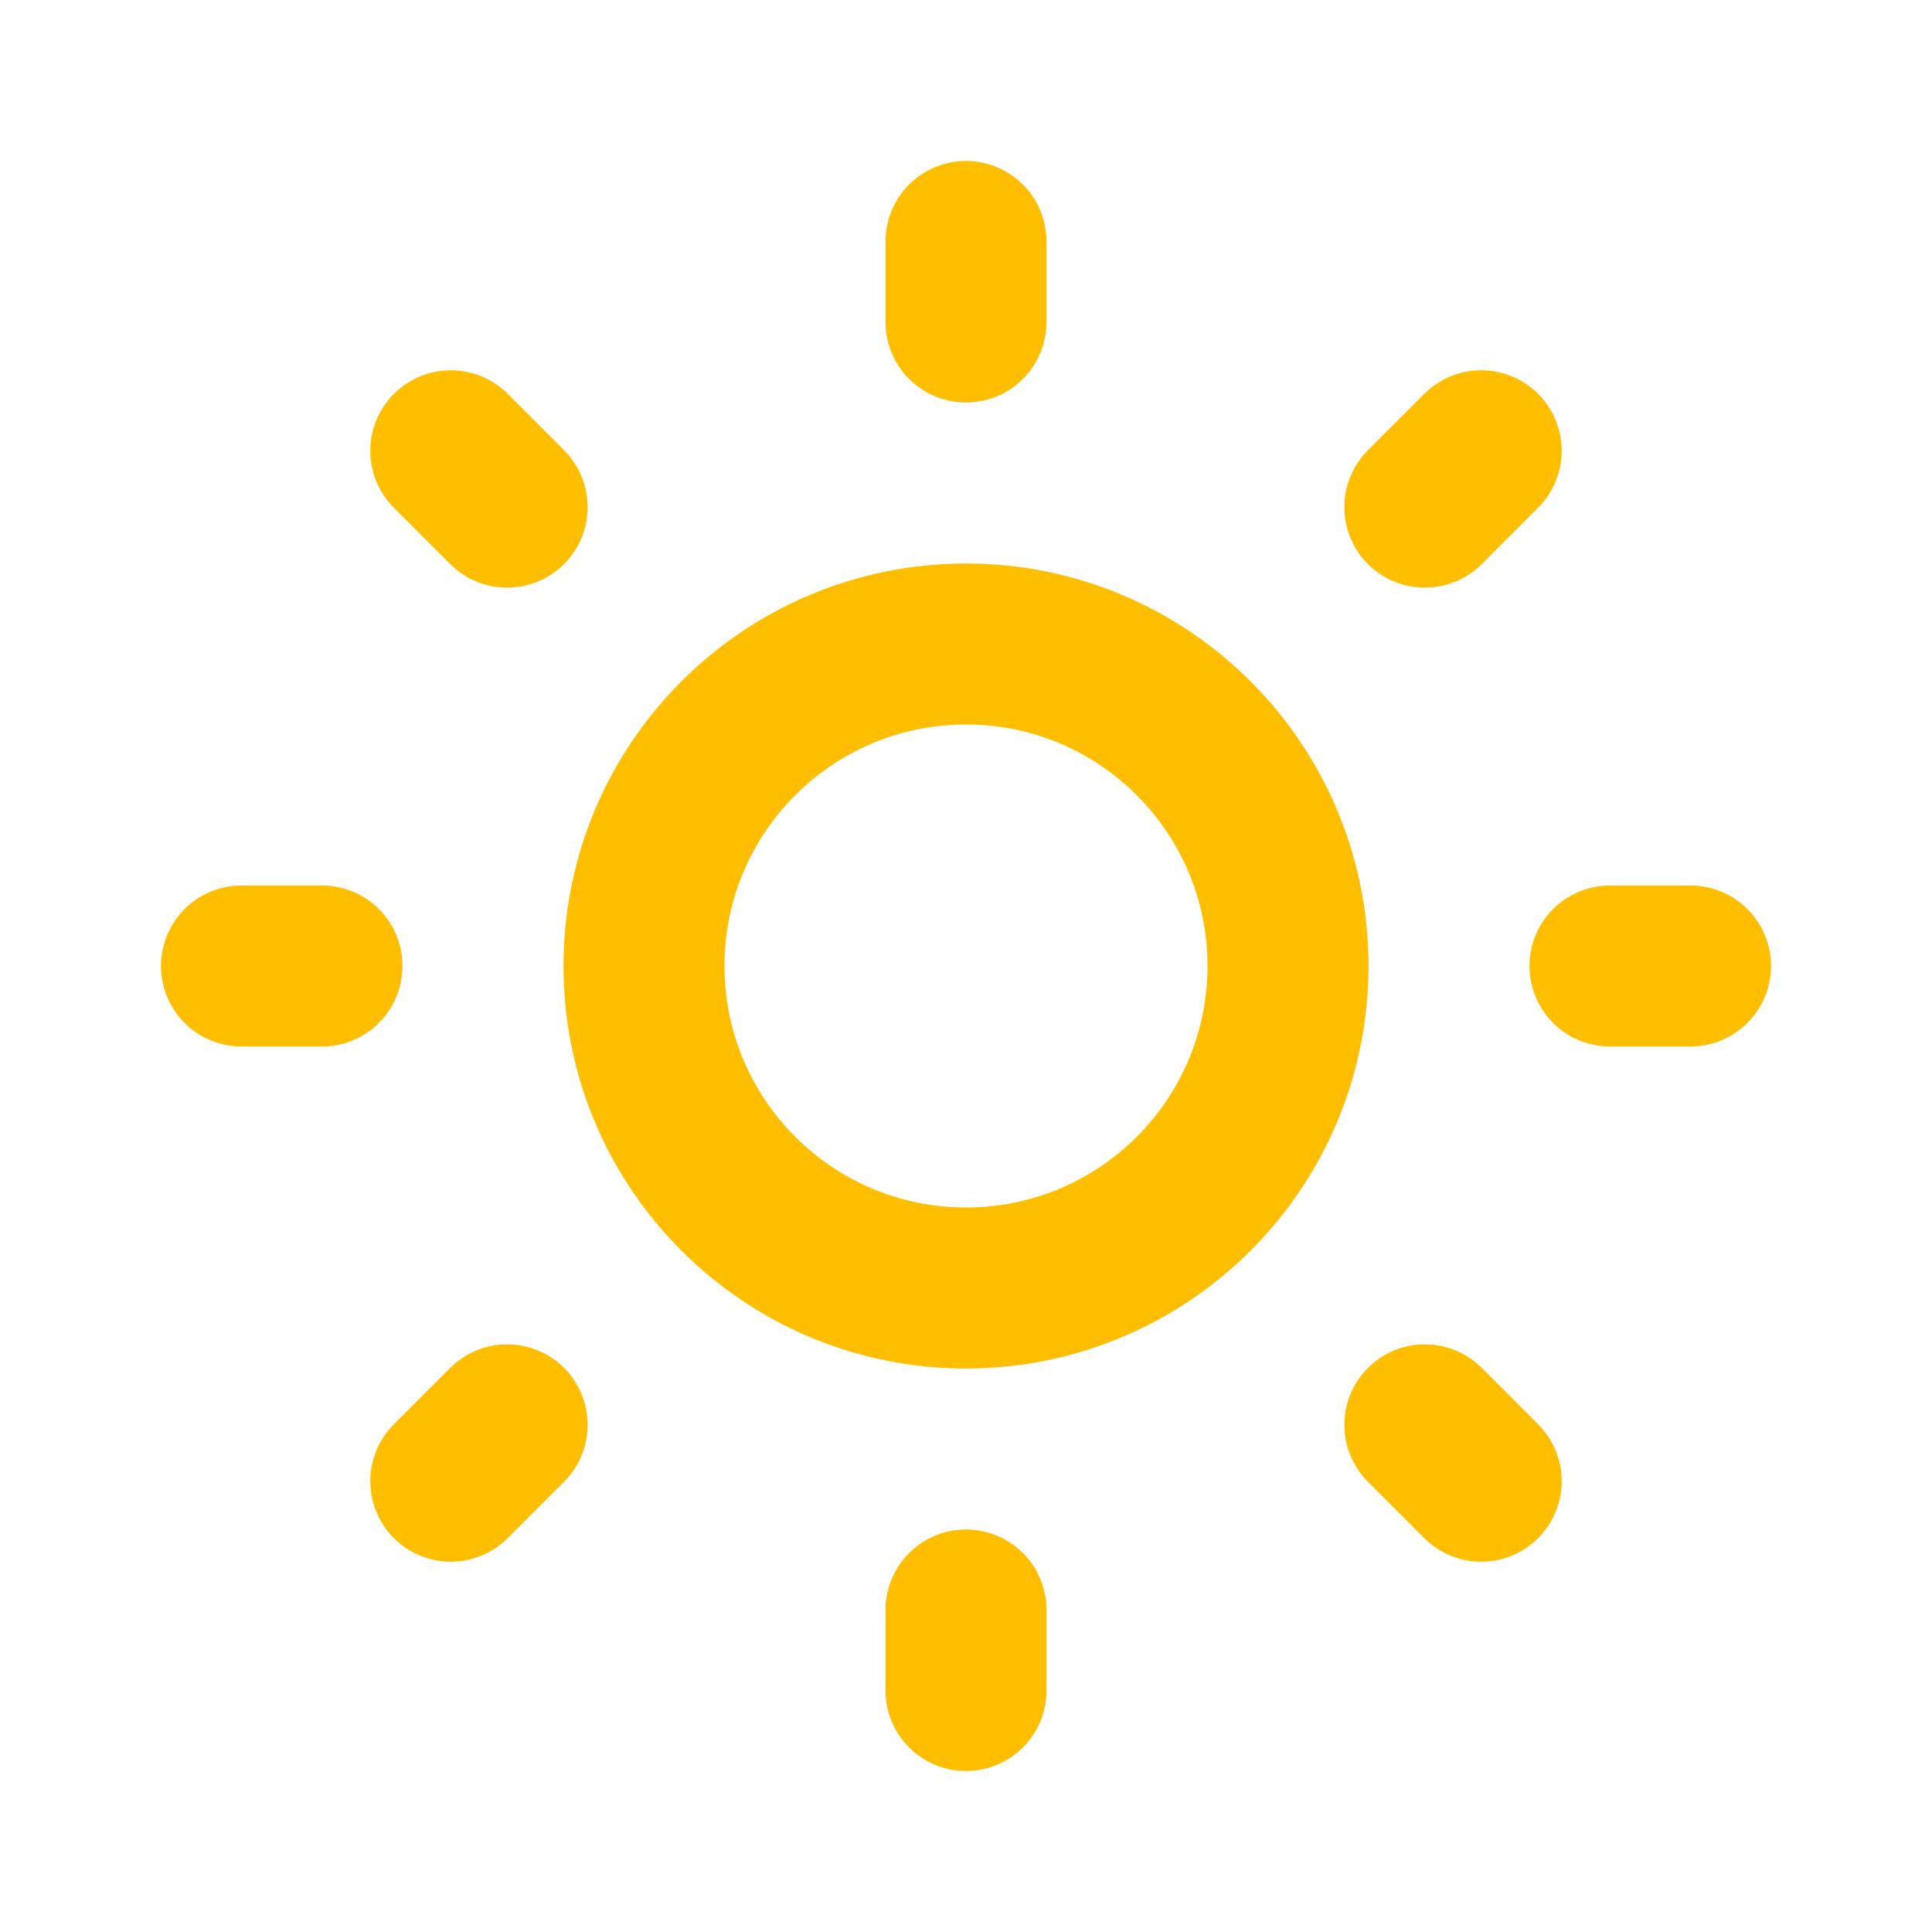
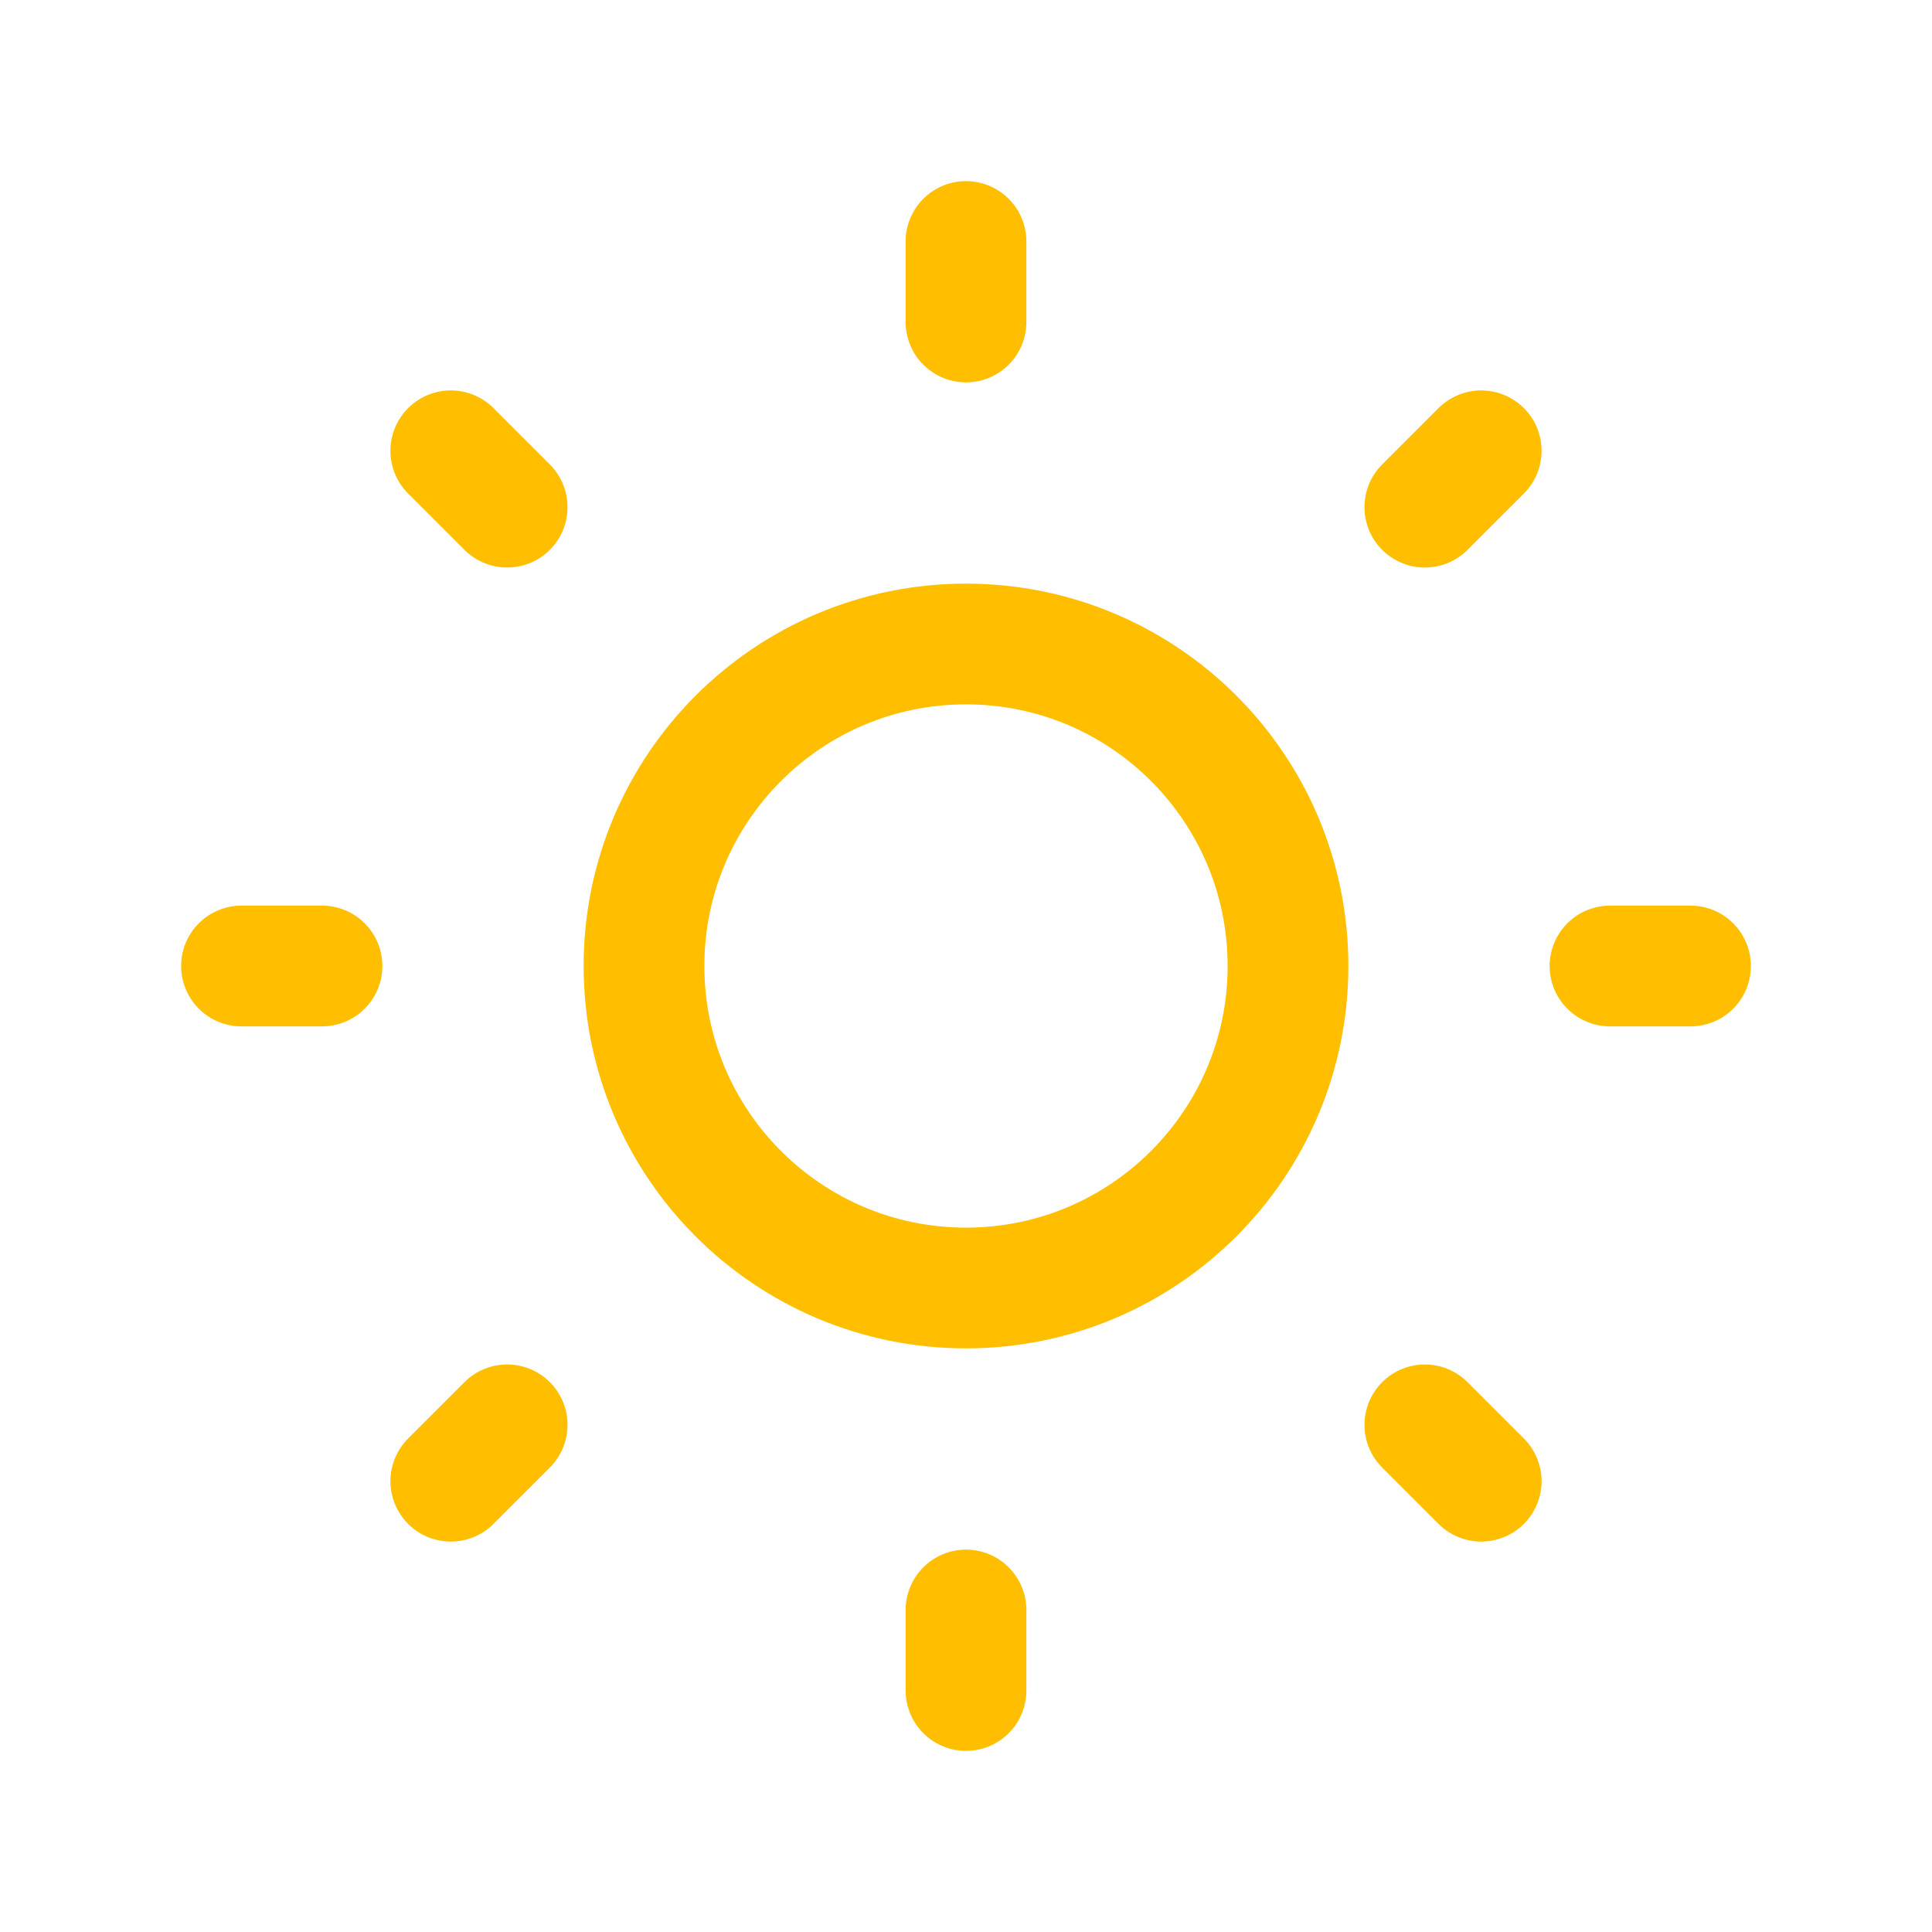
- <svg xmlns="http://www.w3.org/2000/svg" class="icon icon-tabler icon-tabler-sun" width="40" height="40" viewBox="0 0 24 24" stroke-width="2" stroke="#ffbf00" fill="none" stroke-linecap="round" stroke-linejoin="round">
+ <svg xmlns="http://www.w3.org/2000/svg" class="icon icon-tabler icon-tabler-sun" width="40" height="40" viewBox="0 0 24 24" stroke-width="1.5" stroke="#ffbf00" fill="none" stroke-linecap="round" stroke-linejoin="round">
  <path stroke="none" d="M0 0h24v24H0z" fill="none" />
  <path d="M12 12m-4 0a4 4 0 1 0 8 0a4 4 0 1 0 -8 0" />
  <path d="M3 12h1m8 -9v1m8 8h1m-9 8v1m-6.4 -15.4l.7 .7m12.1 -.7l-.7 .7m0 11.4l.7 .7m-12.1 -.7l-.7 .7" />
</svg>
